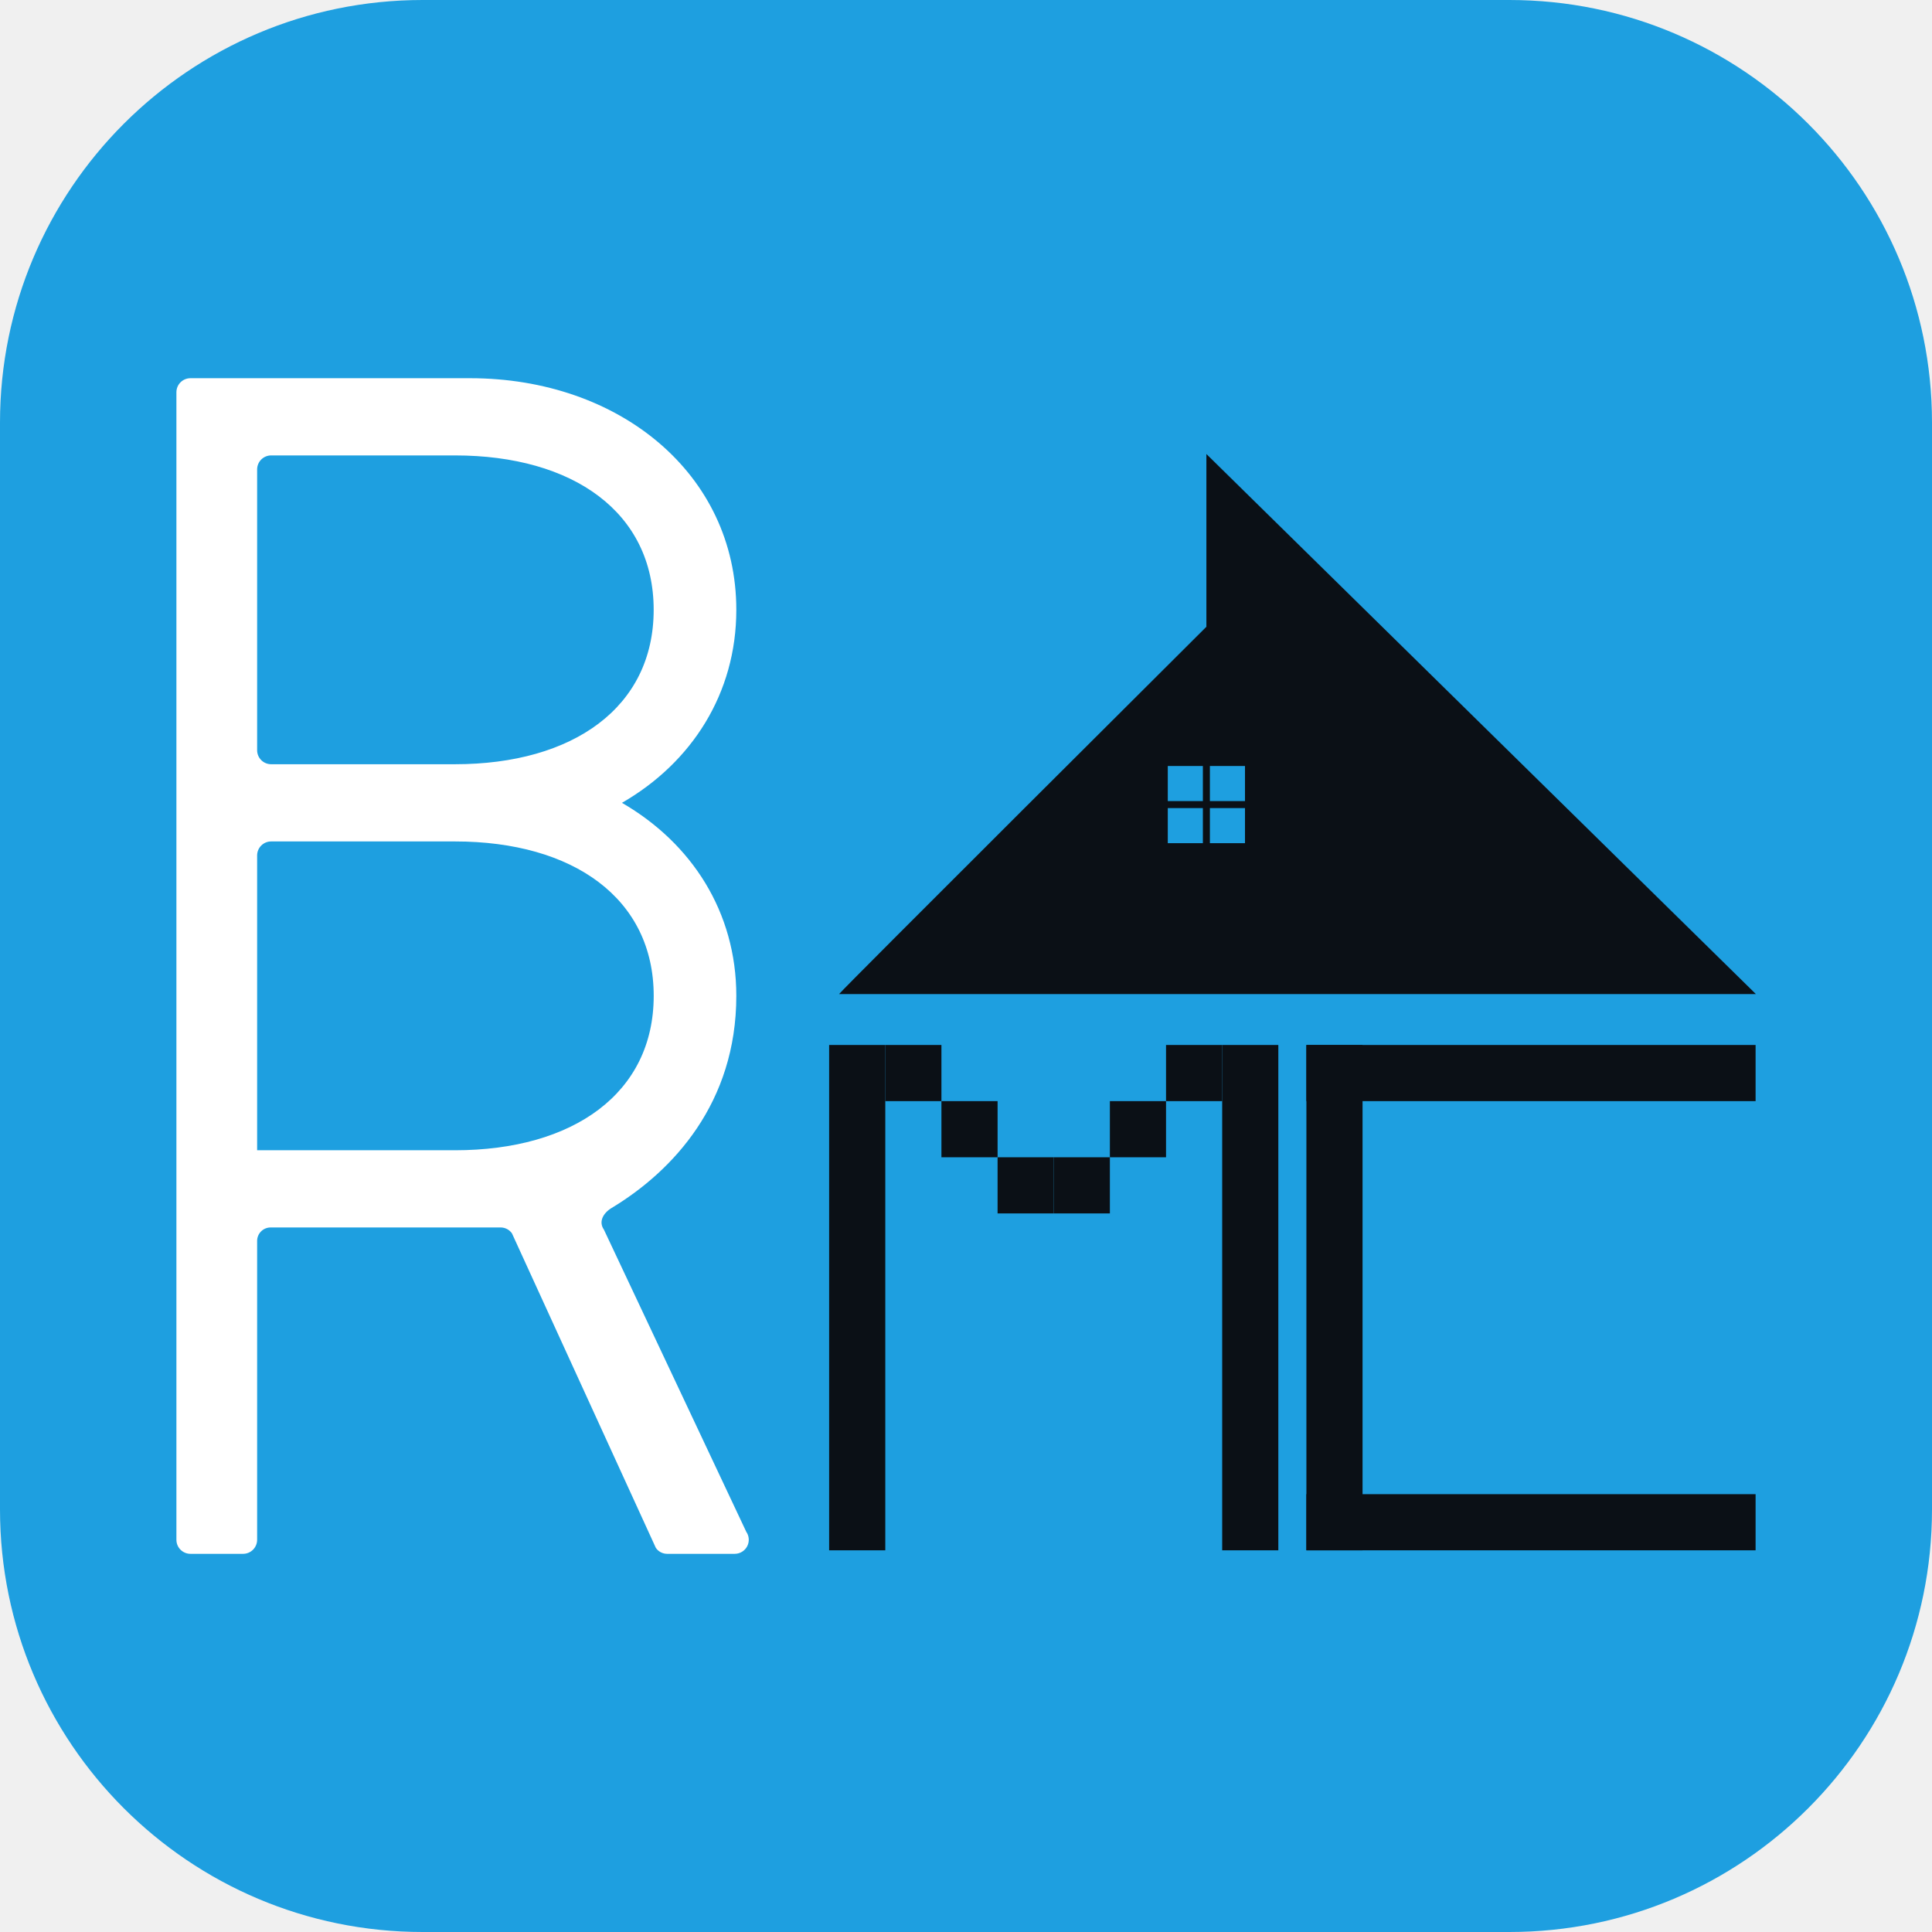
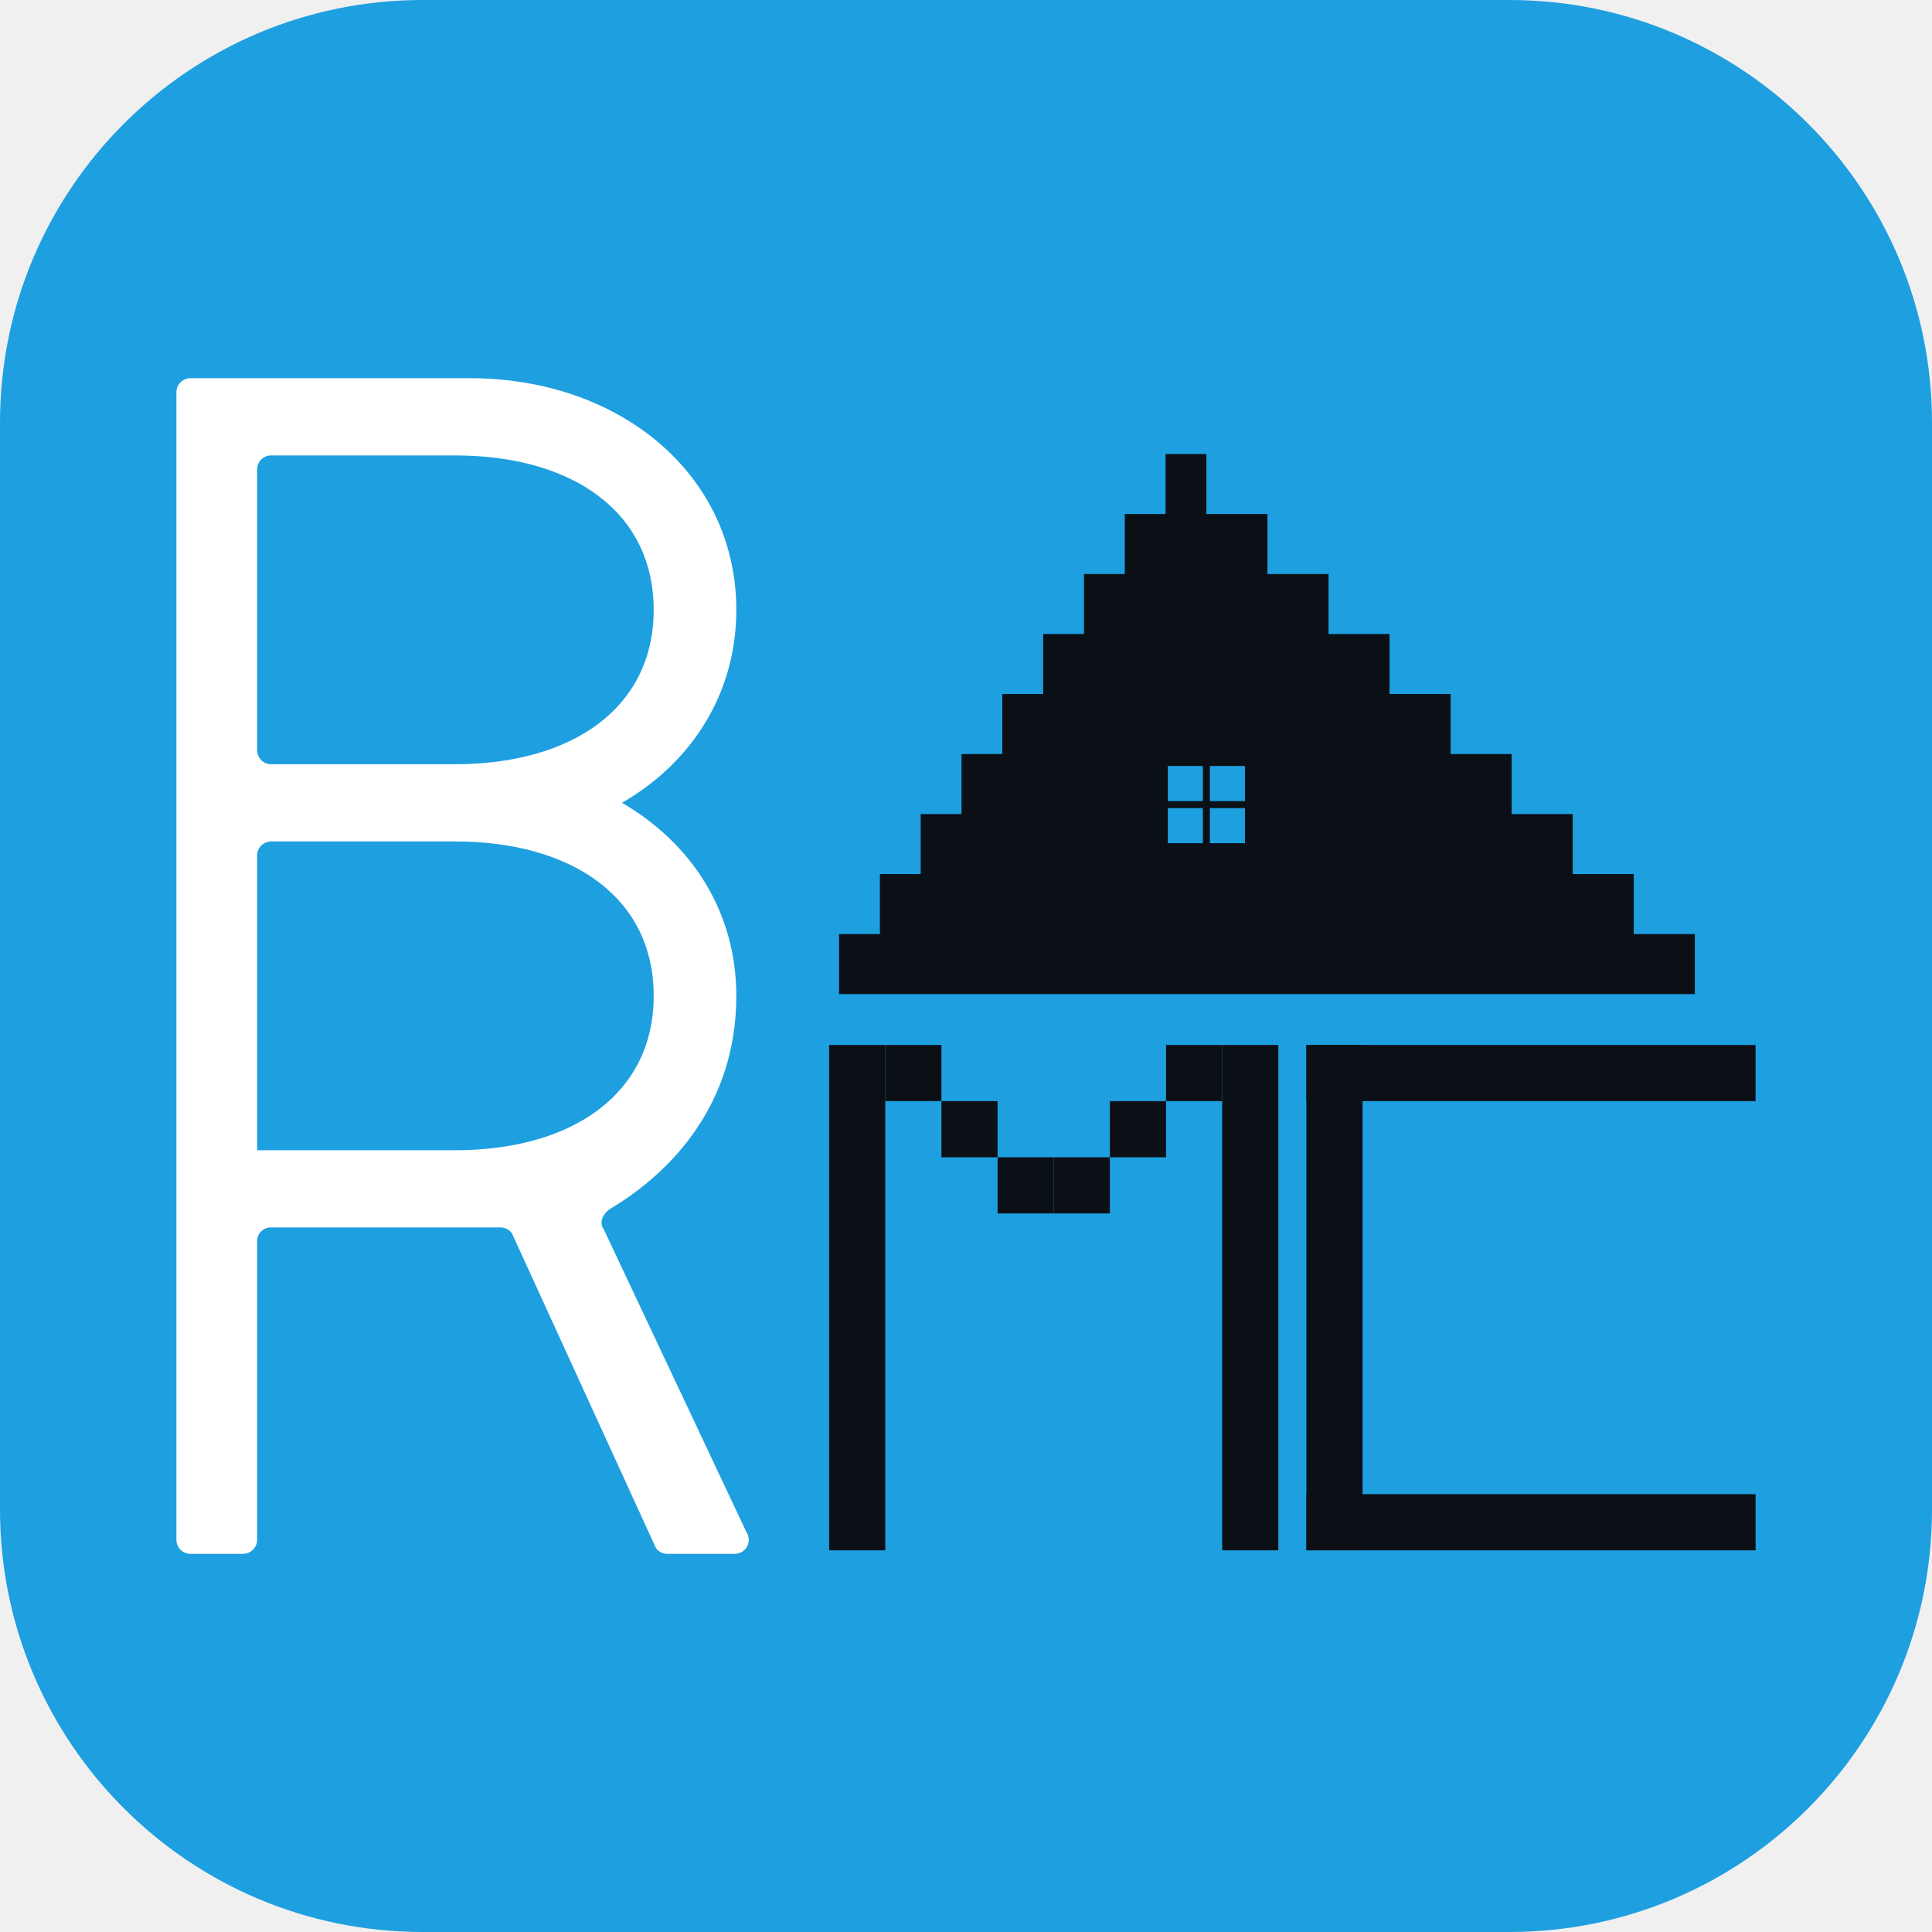
<svg xmlns="http://www.w3.org/2000/svg" viewBox="0 0 512 512">
  <rect width="512" height="512" rx="112" fill="#1E9FE0" />
  <g transform="translate(46.75 100.23) scale(0.93)">
    <path d="M159.55,176c0-23.95-12.76-43.53-32.59-55,19.83-11.43,32.59-31.09,32.59-55,0-38.69-33.29-66-75.87-66H4A4,4,0,0,0,0,4V331a4,4,0,0,0,4,4H19a4,4,0,0,0,4-4V245.83A3.84,3.84,0,0,1,26.83,242H92.4a3.93,3.93,0,0,1,3.22,1.69l41,89.62a3.9,3.9,0,0,0,3.21,1.69h19.27a4,4,0,0,0,3.28-6.29L121.81,242.6c-1.57-2.24-.18-4.71,2.17-6.13C141.54,225.88,159.55,206.48,159.55,176ZM23,26a4,4,0,0,1,4-4H79.36C113.11,22,136,38.27,136,66s-22.9,44-56.65,44H27a4,4,0,0,1-4-4ZM79.36,220H23V136a4,4,0,0,1,4-4H79.36c33.75,0,56.65,16.27,56.65,44S113.11,220,79.36,220Z" fill="#FFFFFF" fill-rule="evenodd" />
-     <path d="M293.5,21.6V70.83S189.86,174.05,188.83,175.5H450.09Zm-1,110.9h-10v-10h10Zm0-12h-10v-10h10Zm12,12h-10v-10h10Zm-10-12v-10h10v10Z" fill="#0B1016" fill-rule="evenodd" />
+     <path d="M188.83,175.5V158.4H200.46V141.3H212.09V124.2H223.72V107.1H235.35V90H246.98V72.9H258.61V55.8H270.24V38.7H281.87V21.6H293.5H293.5V38.7H310.9V55.8H328.3V72.9H345.7V90H363.1V107.1H380.49V124.2H397.89V141.3H415.29V158.4H432.69V175.5H450.09ZM282.5,110.5h10v10h-10Zm12,0h10v10h-10Zm-12,12h10v10h-10Zm12,0h10v10h-10Z" fill="#0B1016" fill-rule="evenodd" />
    <rect x="186" y="190" width="16" height="144" fill="#0B1016" />
    <rect x="298" y="190" width="16" height="144" fill="#0B1016" />
    <rect x="202" y="190" width="16" height="16" fill="#0B1016" />
    <rect x="282" y="190" width="16" height="16" fill="#0B1016" />
    <rect x="218" y="206" width="16" height="16" fill="#0B1016" />
    <rect x="266" y="206" width="16" height="16" fill="#0B1016" />
    <rect x="234" y="222" width="16" height="16" fill="#0B1016" />
    <rect x="250" y="222" width="16" height="16" fill="#0B1016" />
    <rect x="322" y="190" width="128" height="16" fill="#0B1016" />
    <rect x="322" y="190" width="16" height="144" fill="#0B1016" />
    <rect x="322" y="318" width="128" height="16" fill="#0B1016" />
  </g>
</svg>
